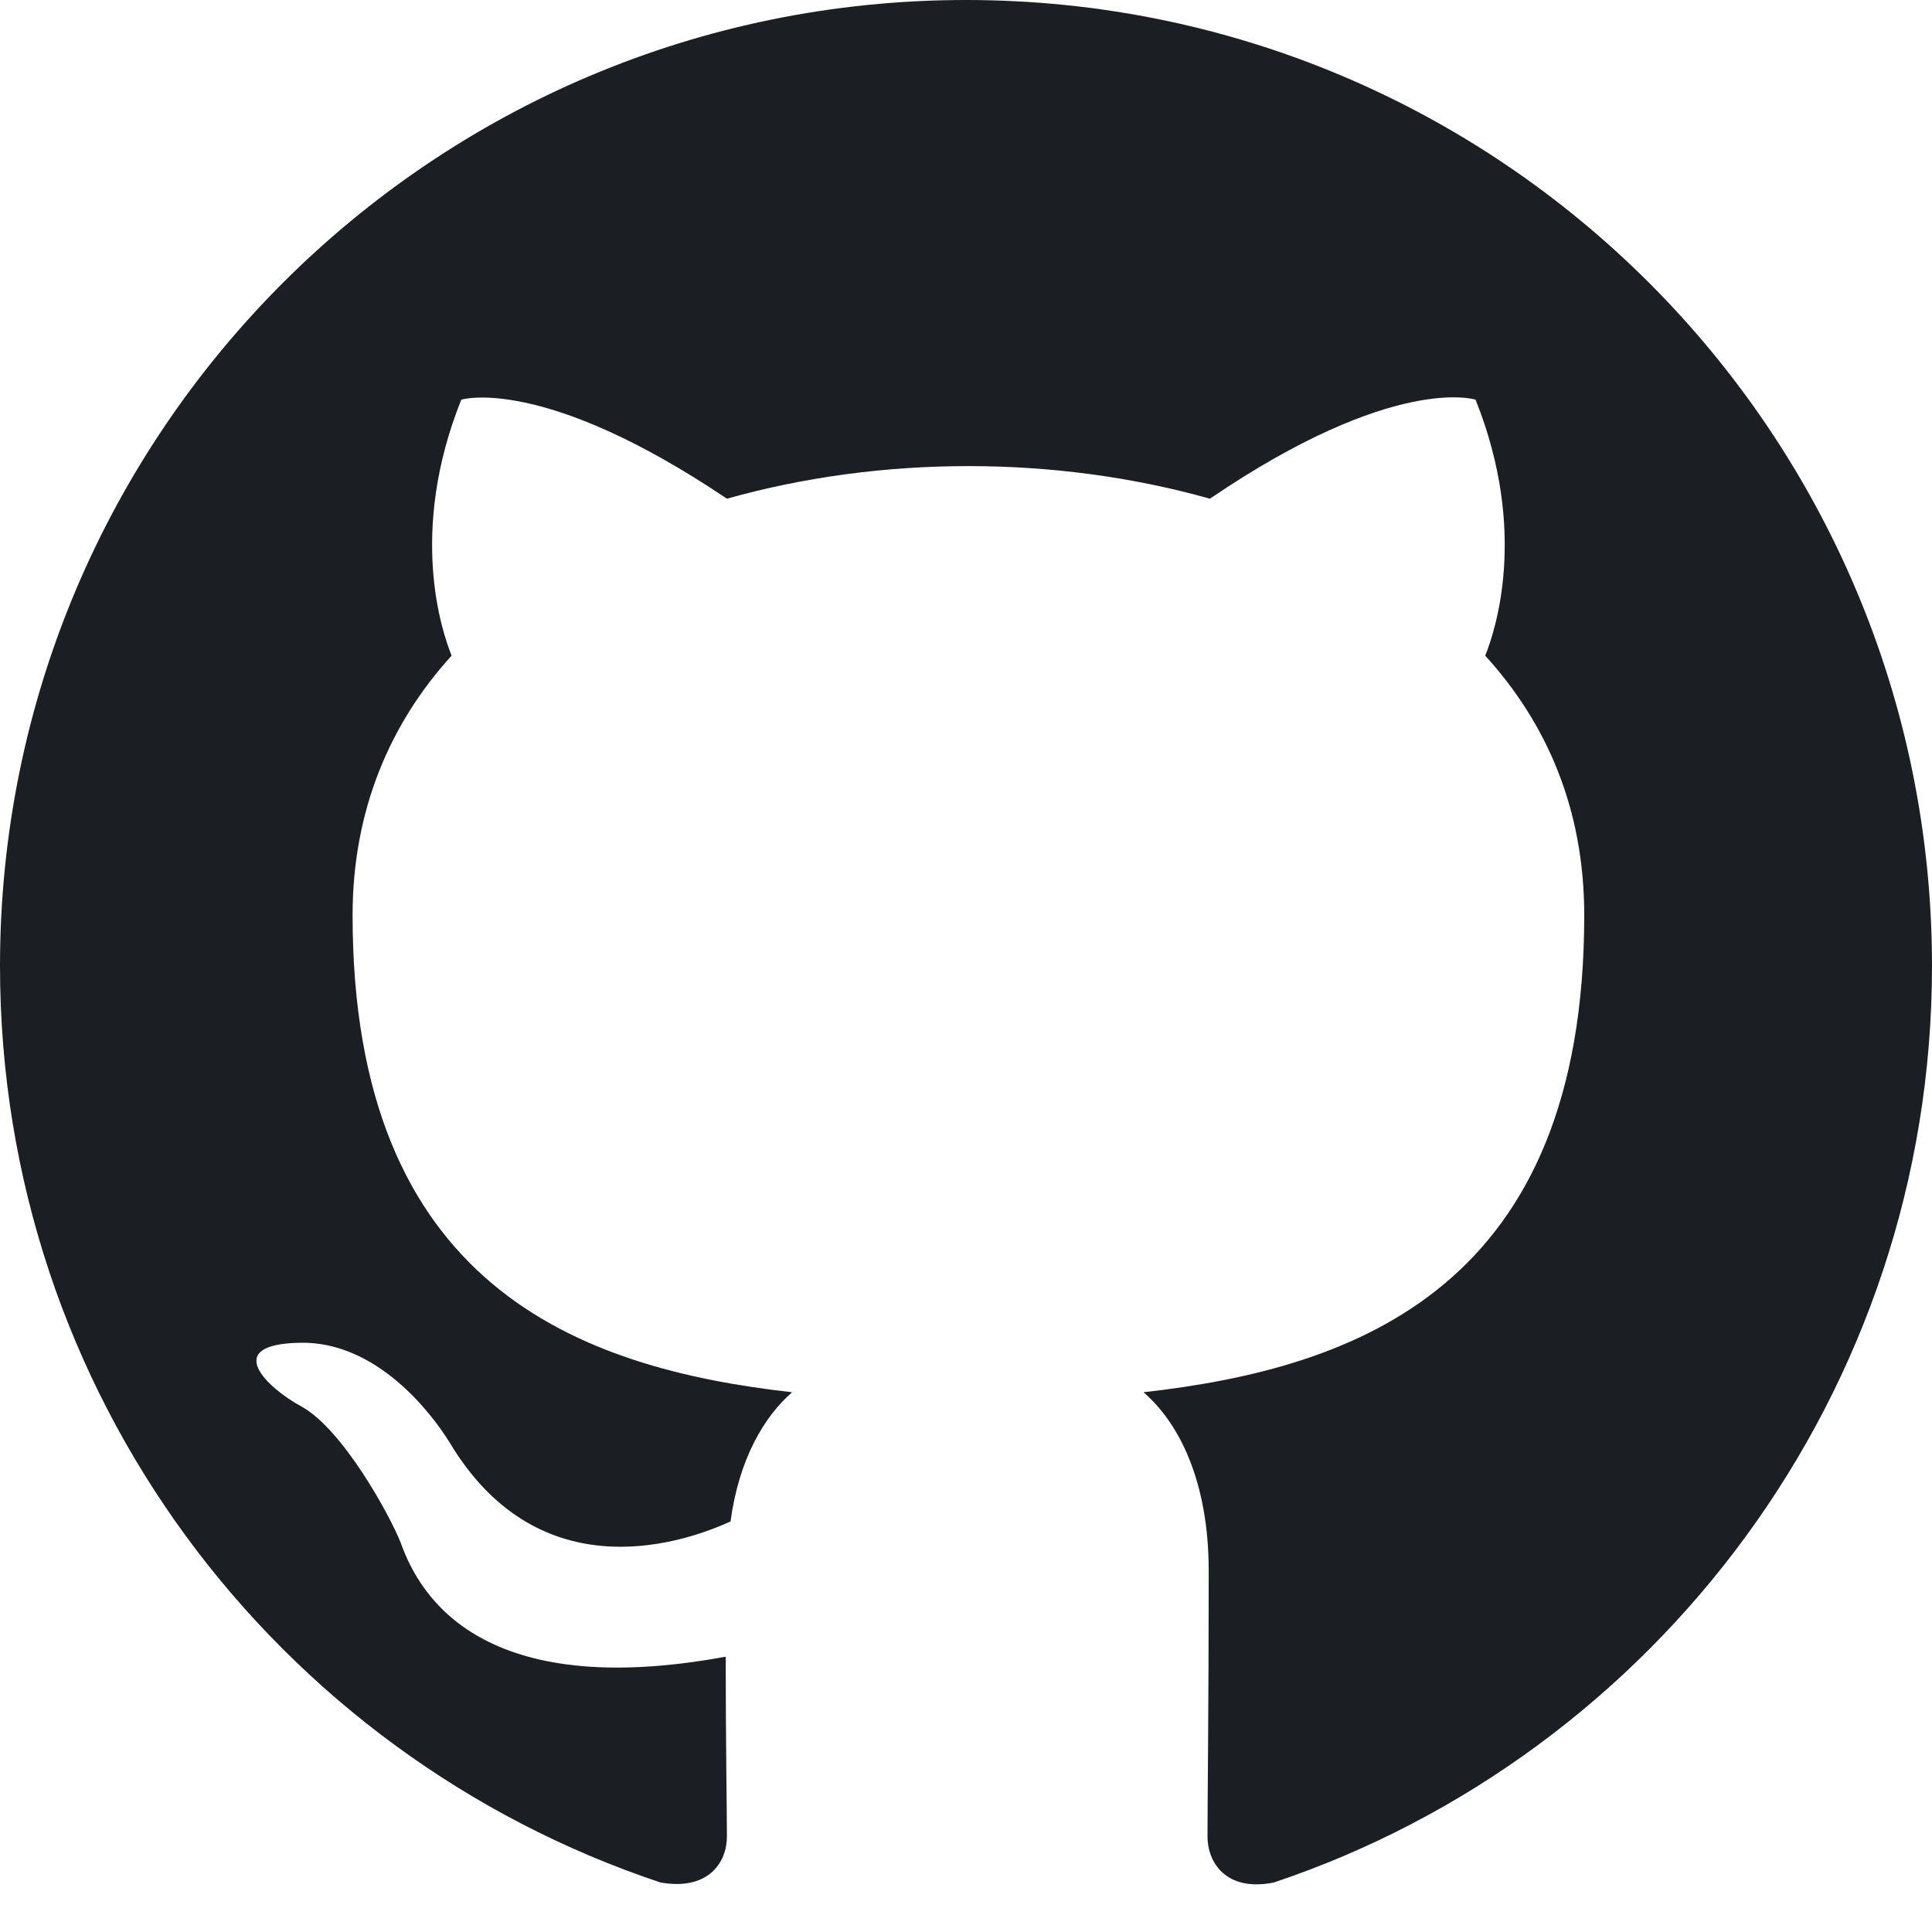
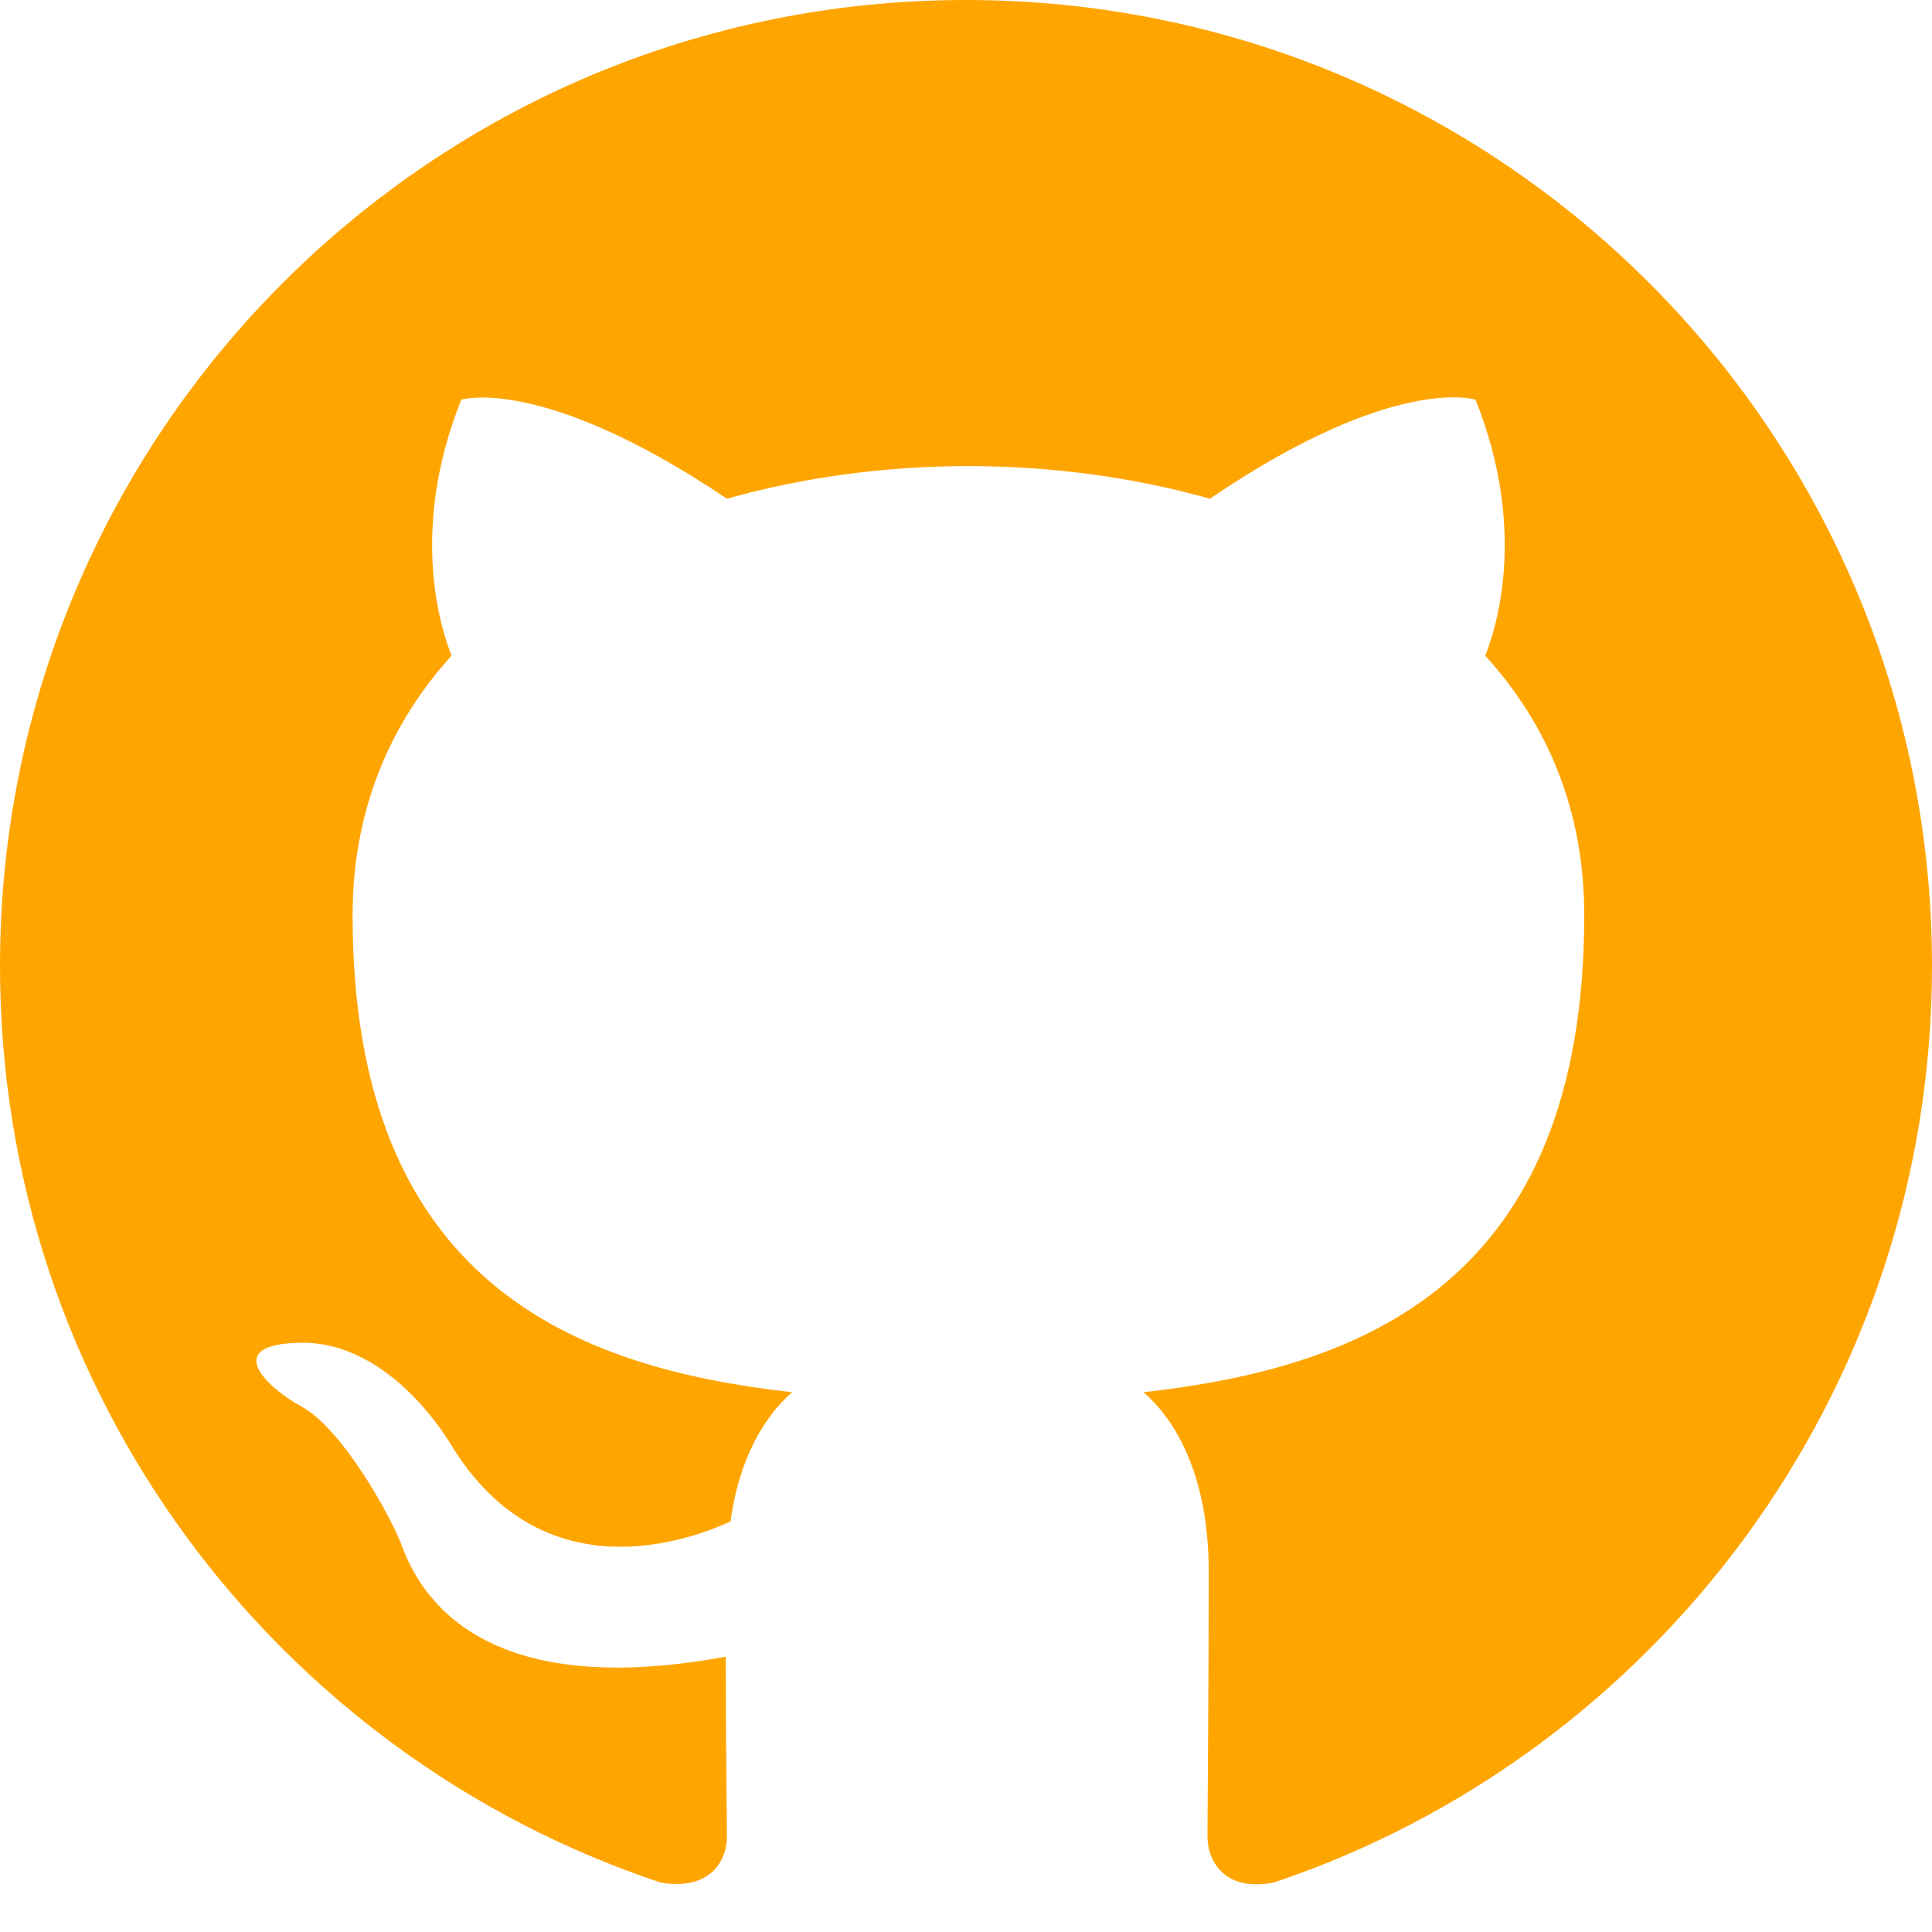
<svg xmlns="http://www.w3.org/2000/svg" width="1024" height="1024" viewBox="0 0 1024 1024" fill="none">
-   <path fill-rule="evenodd" clip-rule="evenodd" d="M8 0C3.58 0 0 3.58 0 8C0 11.54 2.29 14.53 5.47 15.59C5.87 15.66 6.02 15.42 6.02 15.21C6.02 15.02 6.01 14.39 6.01 13.72C4 14.09 3.48 13.23 3.32 12.78C3.23 12.55 2.84 11.84 2.5 11.65C2.22 11.5 1.82 11.13 2.49 11.12C3.12 11.11 3.57 11.7 3.72 11.94C4.44 13.15 5.59 12.81 6.05 12.6C6.12 12.08 6.33 11.73 6.56 11.53C4.78 11.33 2.92 10.64 2.92 7.58C2.92 6.71 3.23 5.99 3.74 5.43C3.66 5.23 3.38 4.41 3.82 3.31C3.82 3.31 4.49 3.1 6.02 4.13C6.66 3.95 7.34 3.86 8.02 3.86C8.7 3.86 9.38 3.95 10.02 4.13C11.55 3.09 12.22 3.31 12.22 3.31C12.66 4.41 12.38 5.23 12.3 5.43C12.81 5.99 13.12 6.7 13.12 7.58C13.12 10.65 11.25 11.33 9.47 11.53C9.76 11.78 10.01 12.26 10.01 13.01C10.01 14.08 10 14.94 10 15.21C10 15.42 10.15 15.67 10.55 15.59C13.71 14.53 16 11.53 16 8C16 3.58 12.42 0 8 0Z" transform="scale(64)" fill="#1B1F23" />
+   <path fill-rule="evenodd" clip-rule="evenodd" d="M8 0C3.58 0 0 3.58 0 8C0 11.54 2.29 14.53 5.47 15.59C5.87 15.66 6.02 15.42 6.02 15.21C6.02 15.02 6.01 14.39 6.01 13.72C4 14.09 3.48 13.23 3.32 12.78C3.23 12.55 2.84 11.84 2.5 11.65C2.22 11.5 1.82 11.13 2.49 11.12C3.12 11.11 3.57 11.7 3.72 11.94C4.44 13.15 5.59 12.81 6.05 12.6C6.12 12.08 6.33 11.73 6.56 11.53C4.78 11.33 2.92 10.64 2.92 7.58C2.92 6.71 3.23 5.99 3.74 5.43C3.66 5.23 3.38 4.41 3.82 3.31C3.82 3.31 4.49 3.1 6.02 4.13C6.66 3.95 7.34 3.86 8.02 3.86C8.7 3.86 9.38 3.95 10.02 4.13C11.55 3.09 12.22 3.31 12.22 3.31C12.66 4.41 12.38 5.23 12.3 5.43C12.81 5.99 13.12 6.7 13.12 7.58C13.12 10.65 11.25 11.33 9.47 11.53C9.76 11.78 10.01 12.26 10.01 13.01C10.01 14.08 10 14.94 10 15.21C10 15.42 10.15 15.67 10.55 15.59C13.71 14.53 16 11.53 16 8C16 3.58 12.42 0 8 0Z" transform="scale(64)" fill="orange" />
</svg>
